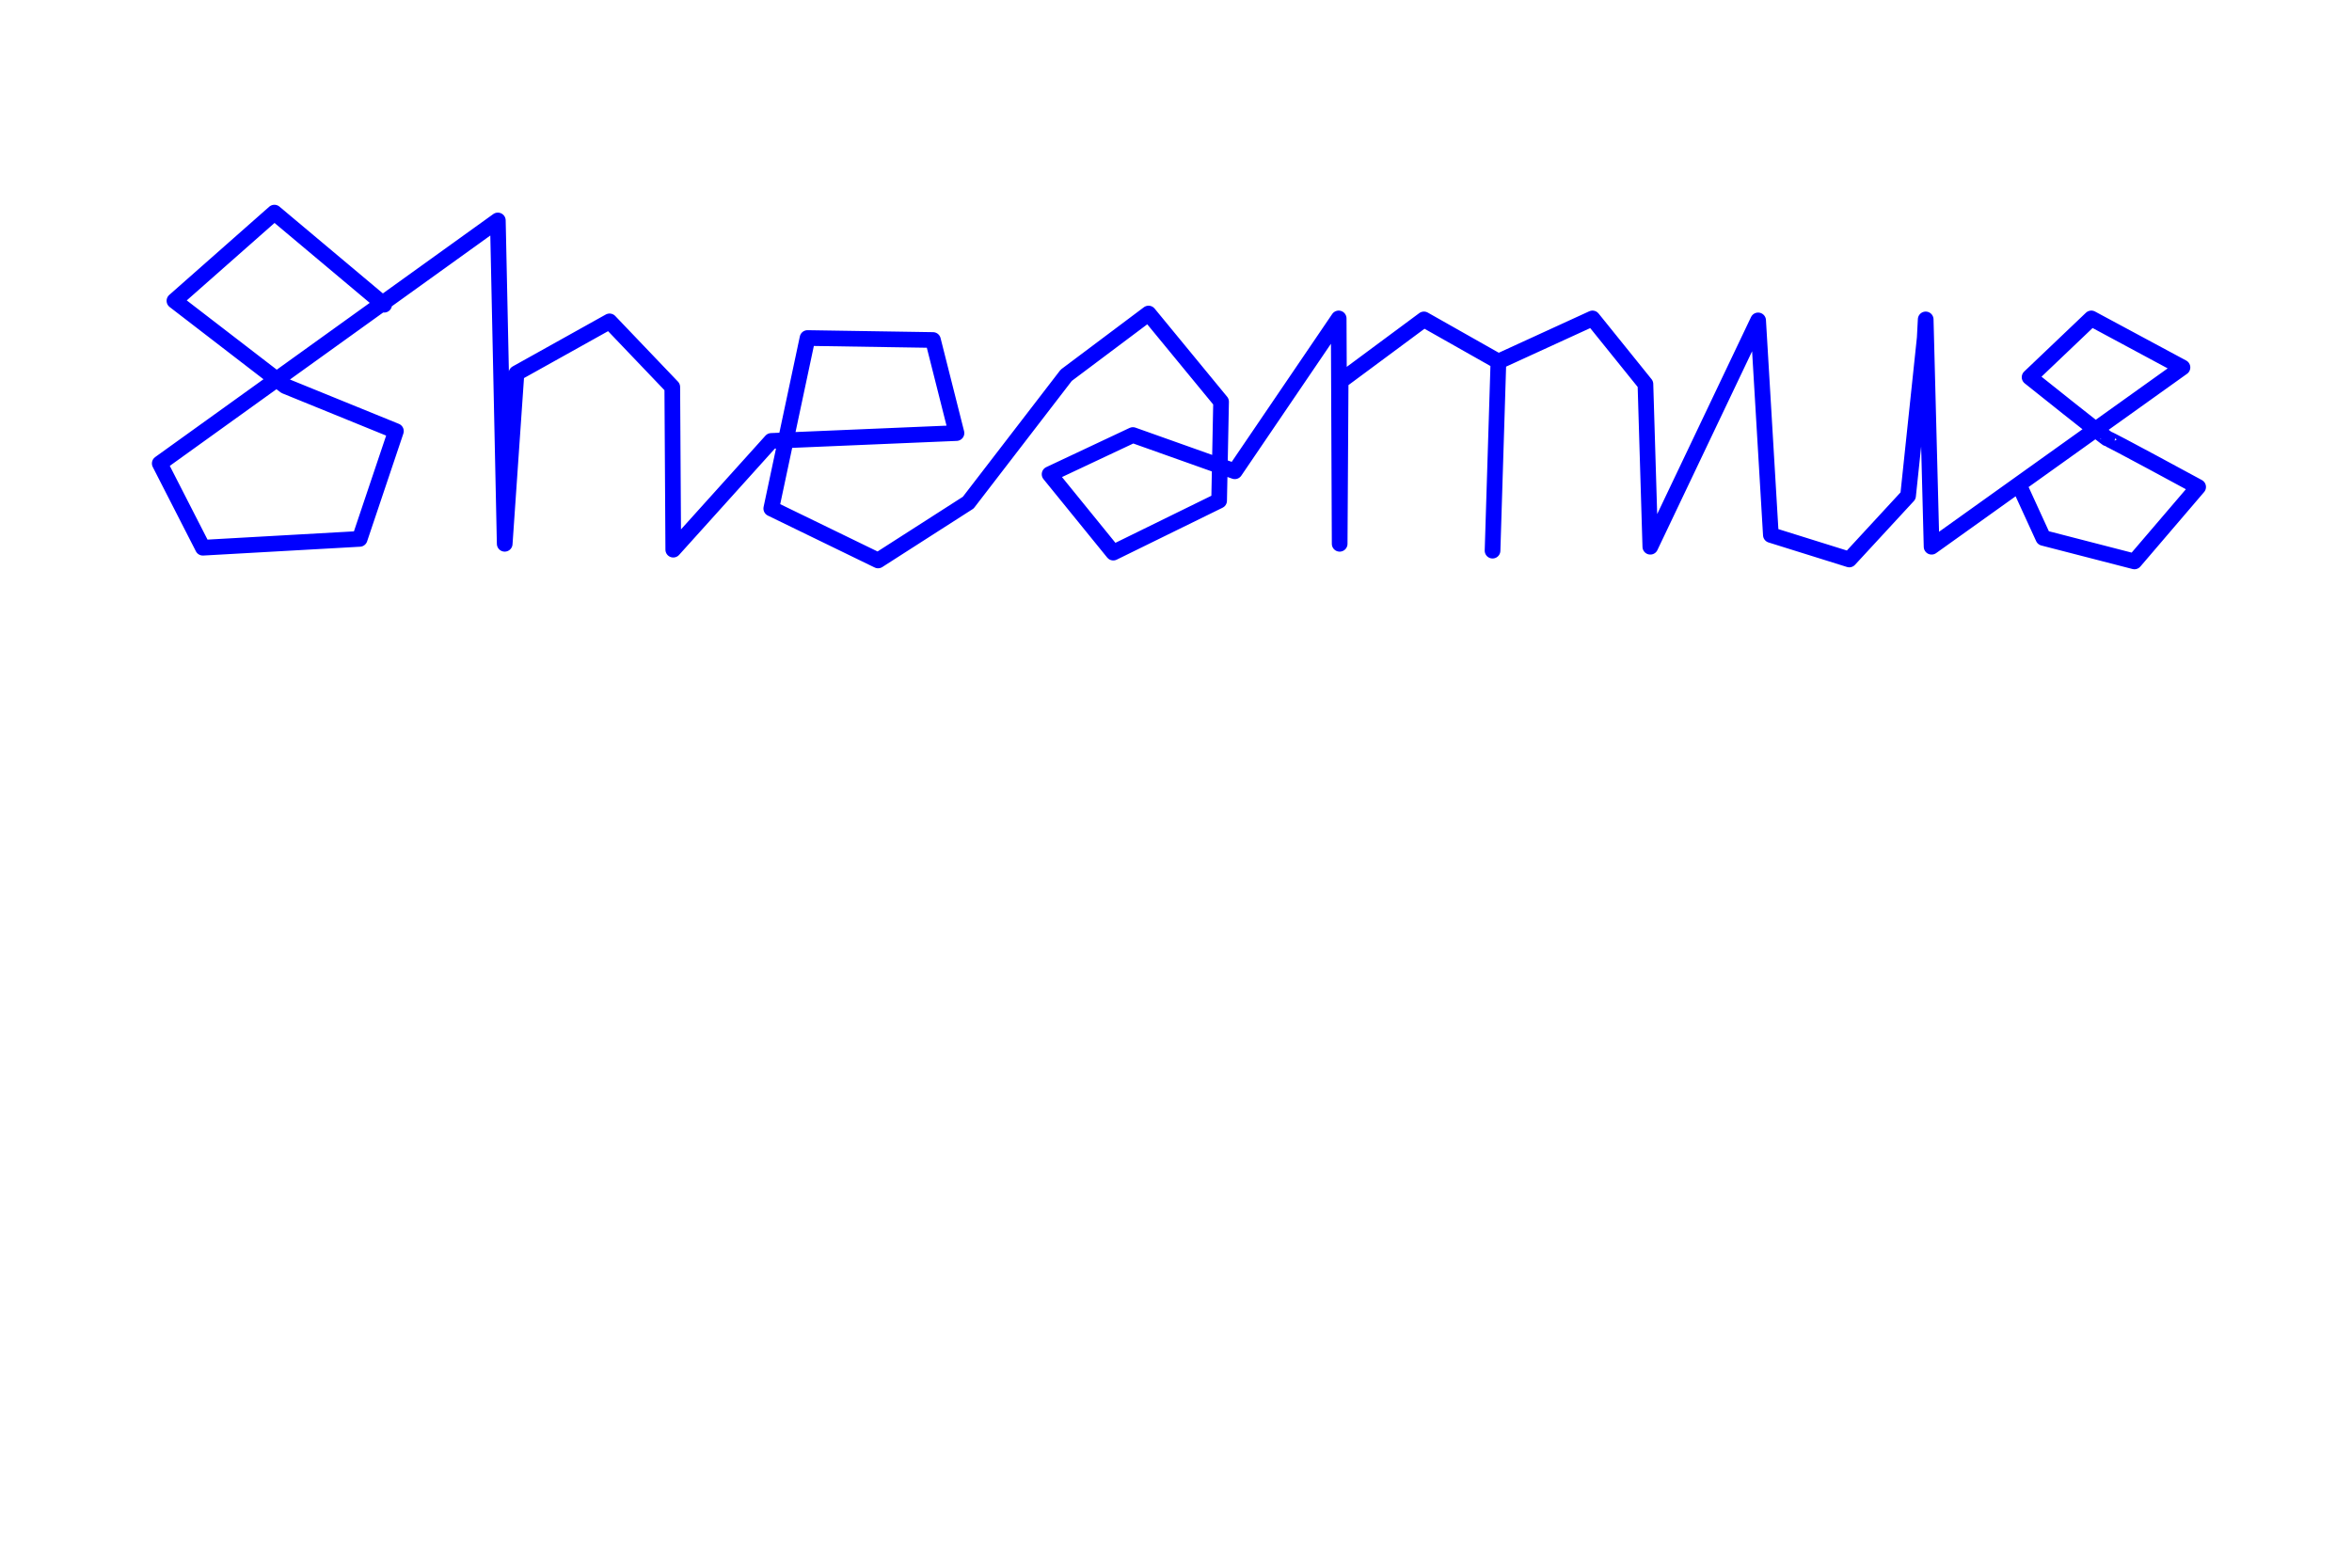
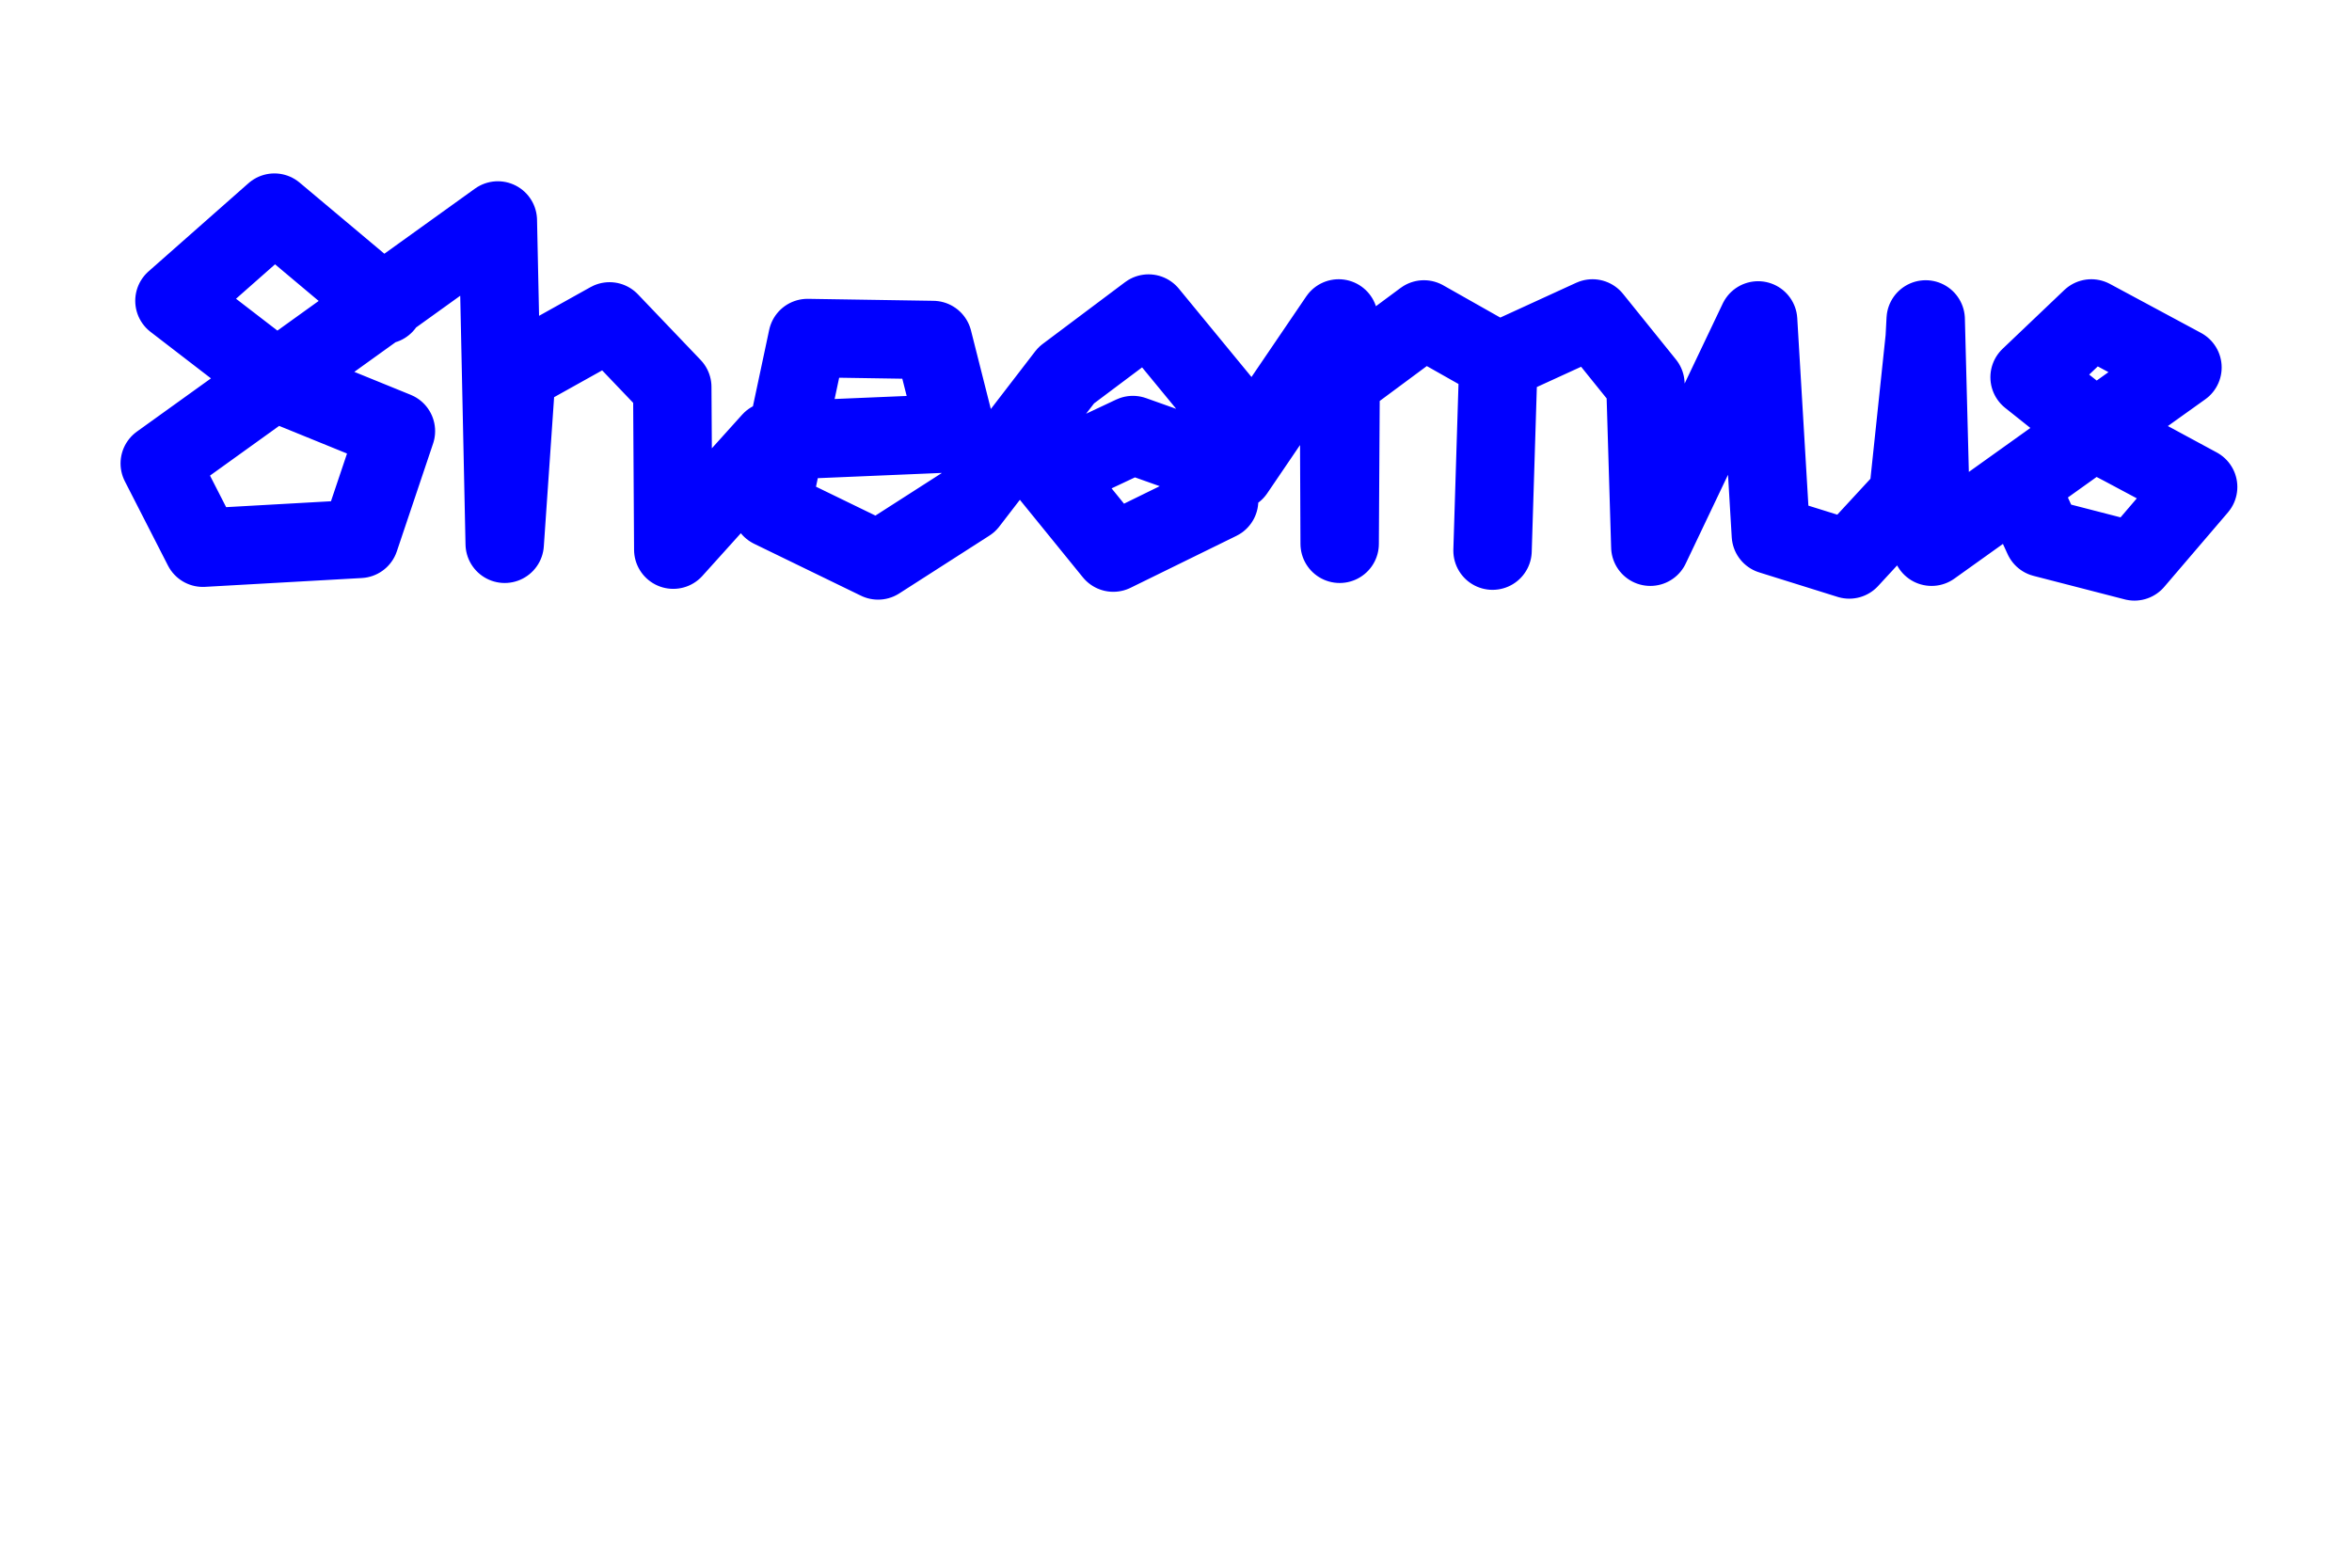
<svg width="150px" height="100px" viewBox="0 0 150 100">
  <g id="main_group">
-     <path stroke="blue" stroke-linejoin="round" id="sheamusPath" stroke-width="1px" d="M24.5,19.438 C24.5,19.438 17.5,13.562 17.5,13.562 C17.5,13.562 11.125,19.188 11.125,19.188 C11.125,19.188 18.188,24.625 18.188,24.625 C18.188,24.625 25.25,27.5 25.25,27.5 C25.25,27.5 22.938,34.375 22.938,34.375 C22.938,34.375 12.938,34.938 12.938,34.938 C12.938,34.938 10.188,29.562 10.188,29.562 C10.188,29.562 31.75,14.062 31.75,14.062 C31.75,14.062 32.188,34.688 32.188,34.688 C32.188,34.688 32.938,23.812 32.938,23.812 C32.938,23.812 38.875,20.5 38.875,20.5 C38.875,20.5 42.875,24.688 42.875,24.688 C42.875,24.688 42.938,35.062 42.938,35.062 C42.938,35.062 49.188,28.125 49.188,28.125 C49.188,28.125 61,27.625 61,27.625 C61,27.625 59.5,21.688 59.5,21.688 C59.5,21.688 51.5,21.562 51.5,21.562 C51.5,21.562 49.188,32.438 49.188,32.438 C49.188,32.438 56,35.75 56,35.75 C56,35.75 61.75,32.062 61.75,32.062 C61.75,32.062 68,23.938 68,23.938 C68,23.938 73.25,20 73.25,20 C73.25,20 77.875,25.625 77.875,25.625 C77.875,25.625 77.75,31.938 77.75,31.938 C77.75,31.938 71,35.25 71,35.25 C71,35.25 66.938,30.25 66.938,30.25 C66.938,30.25 72.25,27.75 72.25,27.75 C72.25,27.75 78.75,30.062 78.75,30.062 C78.75,30.062 85.375,20.312 85.375,20.312 C85.375,20.312 85.438,34.688 85.438,34.688 C85.438,34.688 85.5,24.312 85.5,24.312 C85.5,24.312 90.812,20.375 90.812,20.375 C90.812,20.375 95.562,23.062 95.562,23.062 C95.562,23.062 95.188,35.125 95.188,35.125 C95.188,35.125 95.562,23.062 95.562,23.062 C95.562,23.062 101.562,20.312 101.562,20.312 C101.562,20.312 104.938,24.5 104.938,24.5 C104.938,24.5 105.25,34.875 105.25,34.875 C105.25,34.875 112.125,20.438 112.125,20.438 C112.125,20.438 112.938,34.125 112.938,34.125 C112.938,34.125 117.938,35.688 117.938,35.688 C117.938,35.688 121.688,31.625 121.688,31.625 C121.688,31.625 122.75,21.562 122.75,21.562 C122.75,21.562 122.812,20.375 122.812,20.375 C122.812,20.375 123.188,34.875 123.188,34.875 C123.188,34.875 139.188,23.438 139.188,23.438 C139.188,23.438 133.375,20.312 133.375,20.312 C133.375,20.312 129.438,24.062 129.438,24.062 C129.438,24.062 134.438,28.062 134.438,28 C134.438,27.938 140.188,31.062 140.188,31.062 C140.188,31.062 136.125,35.812 136.125,35.812 C136.125,35.812 130.312,34.312 130.312,34.312 C130.312,34.312 128.938,31.312 128.938,31.312 " fill="none" stroke-linecap="round" transform="">
+     <path stroke="blue" stroke-linejoin="round" id="sheamusPath" stroke-width="5px" d="M24.5,19.438 C24.5,19.438 17.5,13.562 17.5,13.562 C17.5,13.562 11.125,19.188 11.125,19.188 C11.125,19.188 18.188,24.625 18.188,24.625 C18.188,24.625 25.25,27.5 25.25,27.5 C25.25,27.5 22.938,34.375 22.938,34.375 C22.938,34.375 12.938,34.938 12.938,34.938 C12.938,34.938 10.188,29.562 10.188,29.562 C10.188,29.562 31.75,14.062 31.75,14.062 C31.75,14.062 32.188,34.688 32.188,34.688 C32.188,34.688 32.938,23.812 32.938,23.812 C32.938,23.812 38.875,20.5 38.875,20.5 C38.875,20.5 42.875,24.688 42.875,24.688 C42.875,24.688 42.938,35.062 42.938,35.062 C42.938,35.062 49.188,28.125 49.188,28.125 C49.188,28.125 61,27.625 61,27.625 C61,27.625 59.5,21.688 59.5,21.688 C59.5,21.688 51.5,21.562 51.5,21.562 C51.5,21.562 49.188,32.438 49.188,32.438 C49.188,32.438 56,35.75 56,35.75 C56,35.75 61.75,32.062 61.75,32.062 C61.75,32.062 68,23.938 68,23.938 C68,23.938 73.25,20 73.25,20 C73.25,20 77.875,25.625 77.875,25.625 C77.875,25.625 77.75,31.938 77.75,31.938 C77.75,31.938 71,35.25 71,35.25 C71,35.25 66.938,30.25 66.938,30.25 C66.938,30.25 72.25,27.75 72.25,27.75 C72.25,27.75 78.75,30.062 78.75,30.062 C78.75,30.062 85.375,20.312 85.375,20.312 C85.375,20.312 85.438,34.688 85.438,34.688 C85.438,34.688 85.5,24.312 85.5,24.312 C85.5,24.312 90.812,20.375 90.812,20.375 C90.812,20.375 95.562,23.062 95.562,23.062 C95.562,23.062 95.188,35.125 95.188,35.125 C95.188,35.125 95.562,23.062 95.562,23.062 C95.562,23.062 101.562,20.312 101.562,20.312 C101.562,20.312 104.938,24.5 104.938,24.5 C104.938,24.5 105.25,34.875 105.25,34.875 C105.25,34.875 112.125,20.438 112.125,20.438 C112.125,20.438 112.938,34.125 112.938,34.125 C112.938,34.125 117.938,35.688 117.938,35.688 C117.938,35.688 121.688,31.625 121.688,31.625 C121.688,31.625 122.75,21.562 122.75,21.562 C122.75,21.562 122.812,20.375 122.812,20.375 C122.812,20.375 123.188,34.875 123.188,34.875 C123.188,34.875 139.188,23.438 139.188,23.438 C139.188,23.438 133.375,20.312 133.375,20.312 C133.375,20.312 129.438,24.062 129.438,24.062 C129.438,24.062 134.438,28.062 134.438,28 C134.438,27.938 140.188,31.062 140.188,31.062 C140.188,31.062 136.125,35.812 136.125,35.812 C136.125,35.812 130.312,34.312 130.312,34.312 C130.312,34.312 128.938,31.312 128.938,31.312 " fill="none" stroke-linecap="round" transform="">
      <animate values="0,1739;1739,0;" attributeType="XML" begin="0; animate1.end+10s" id="sheamusAnimate" repeatCount="0" attributeName="stroke-dasharray" fill="freeze" dur="10" />
    </path>
  </g>
</svg>
